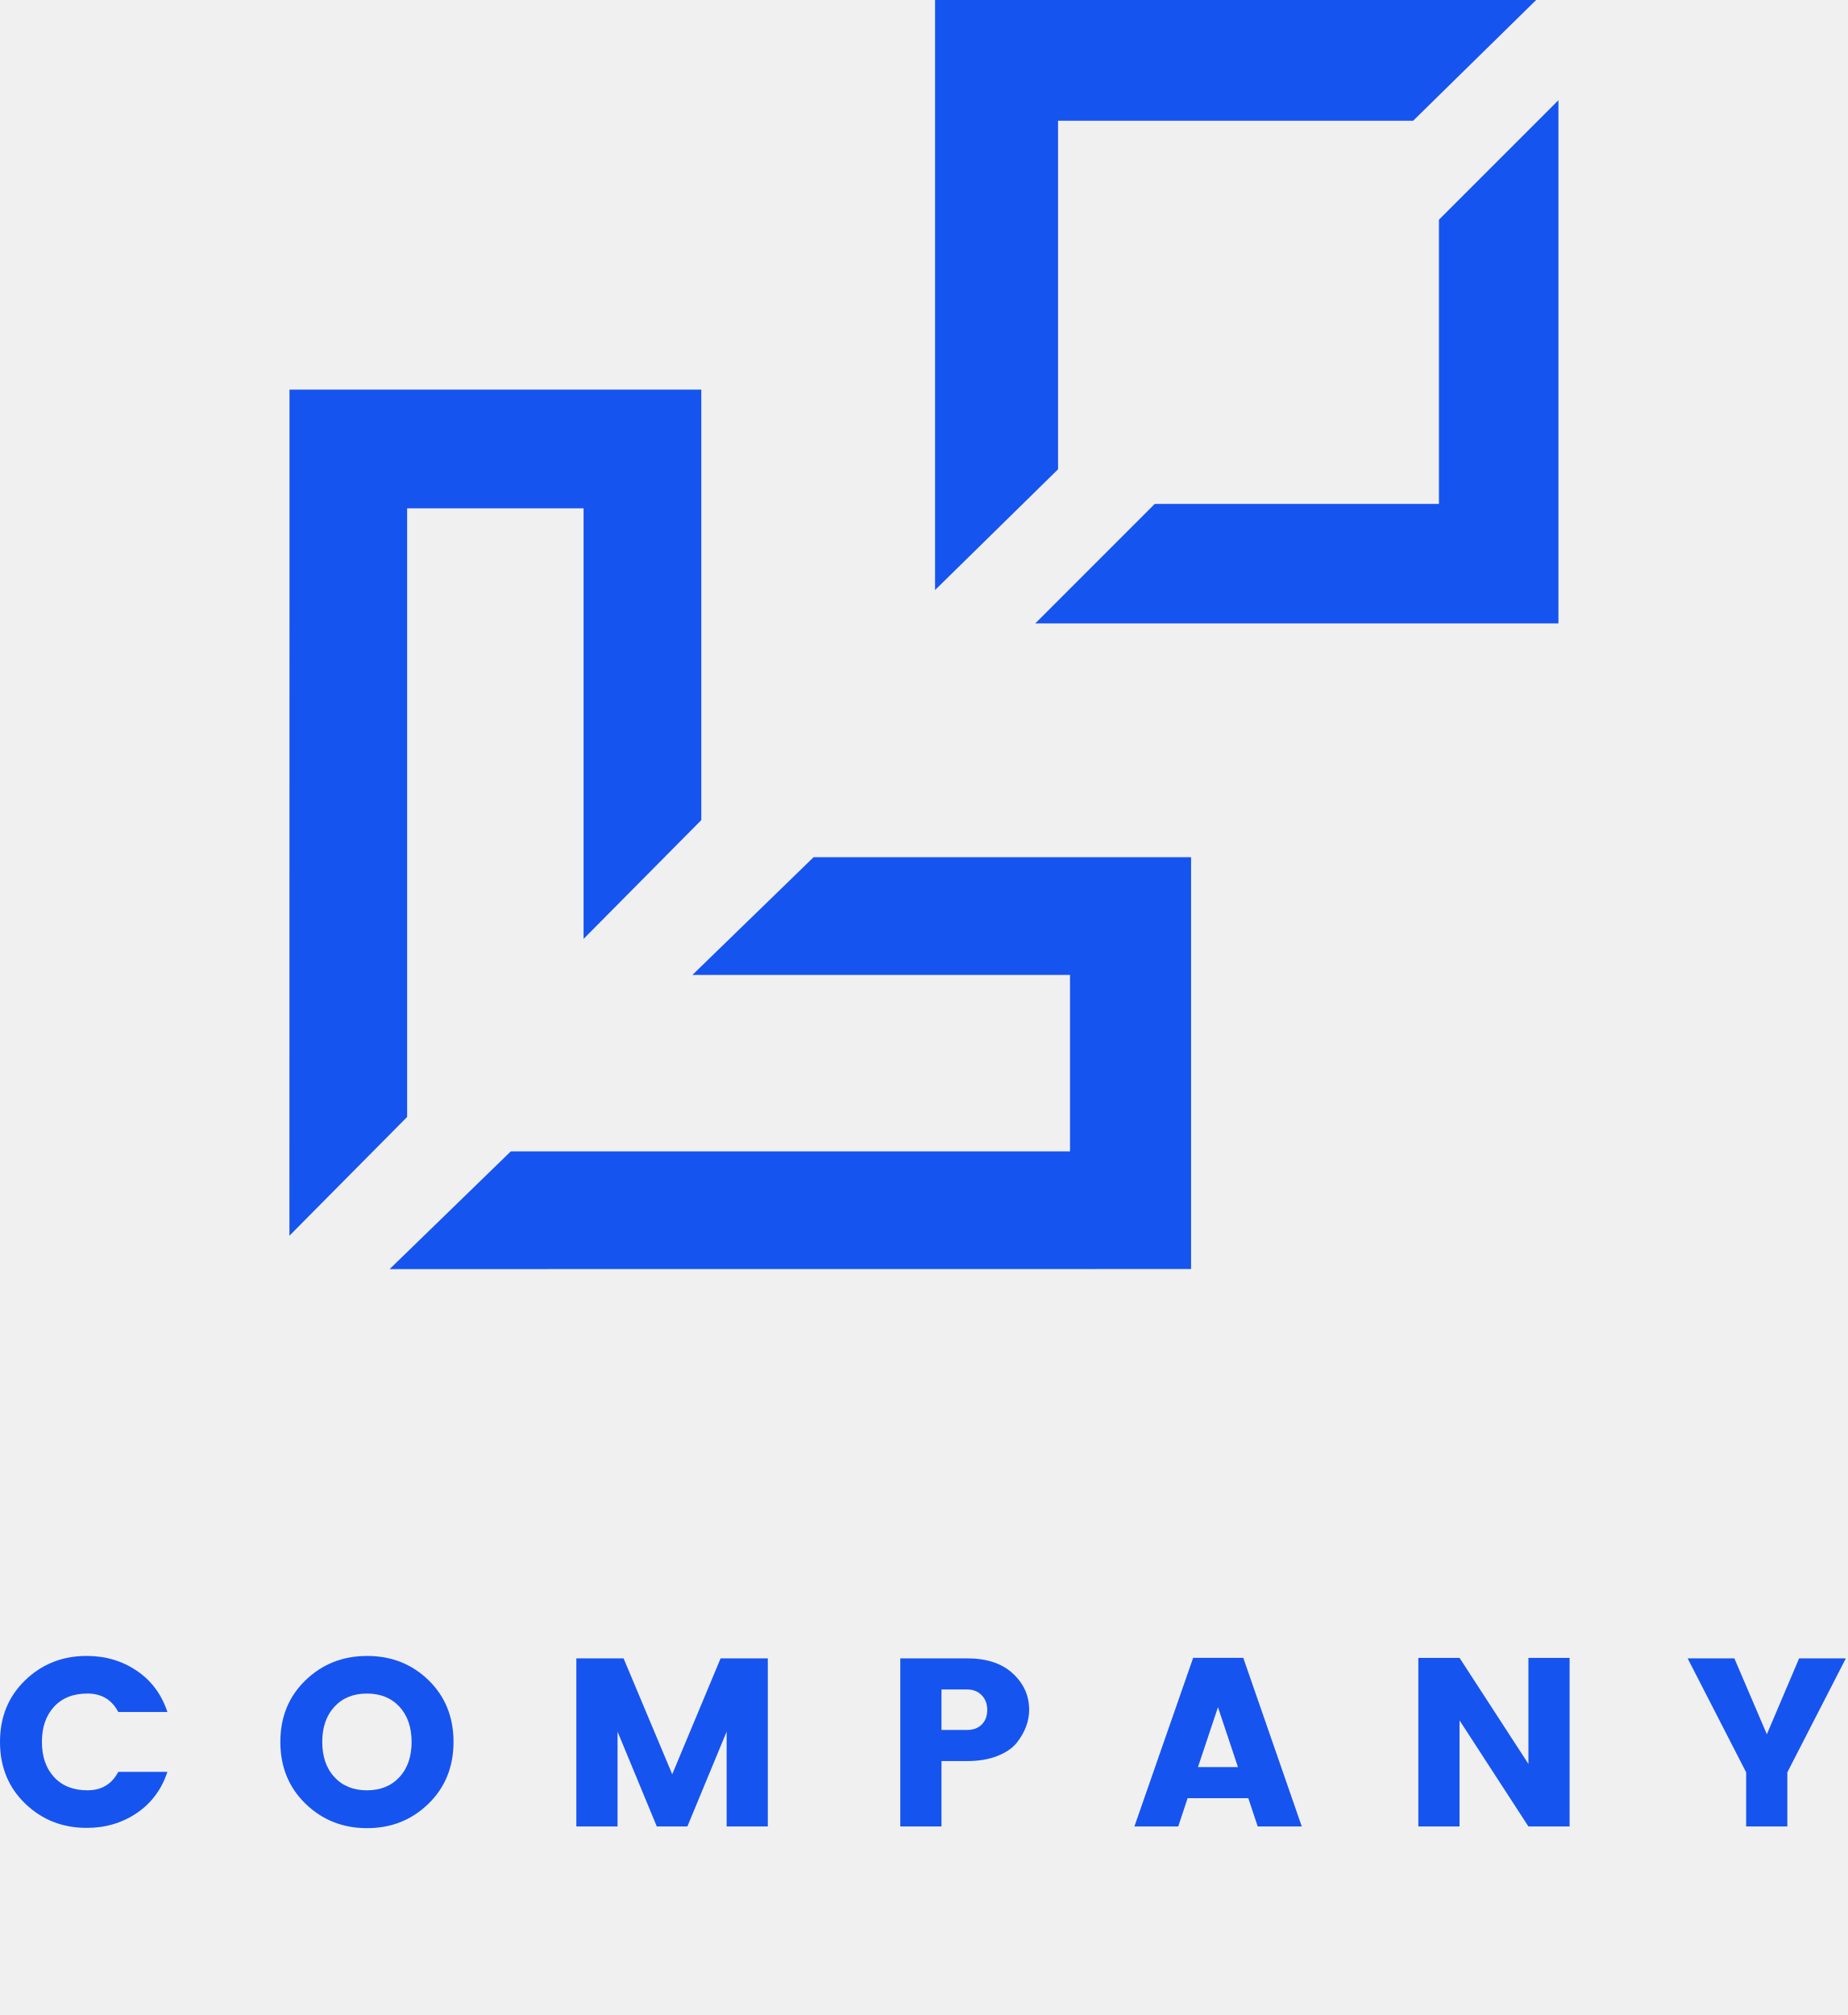
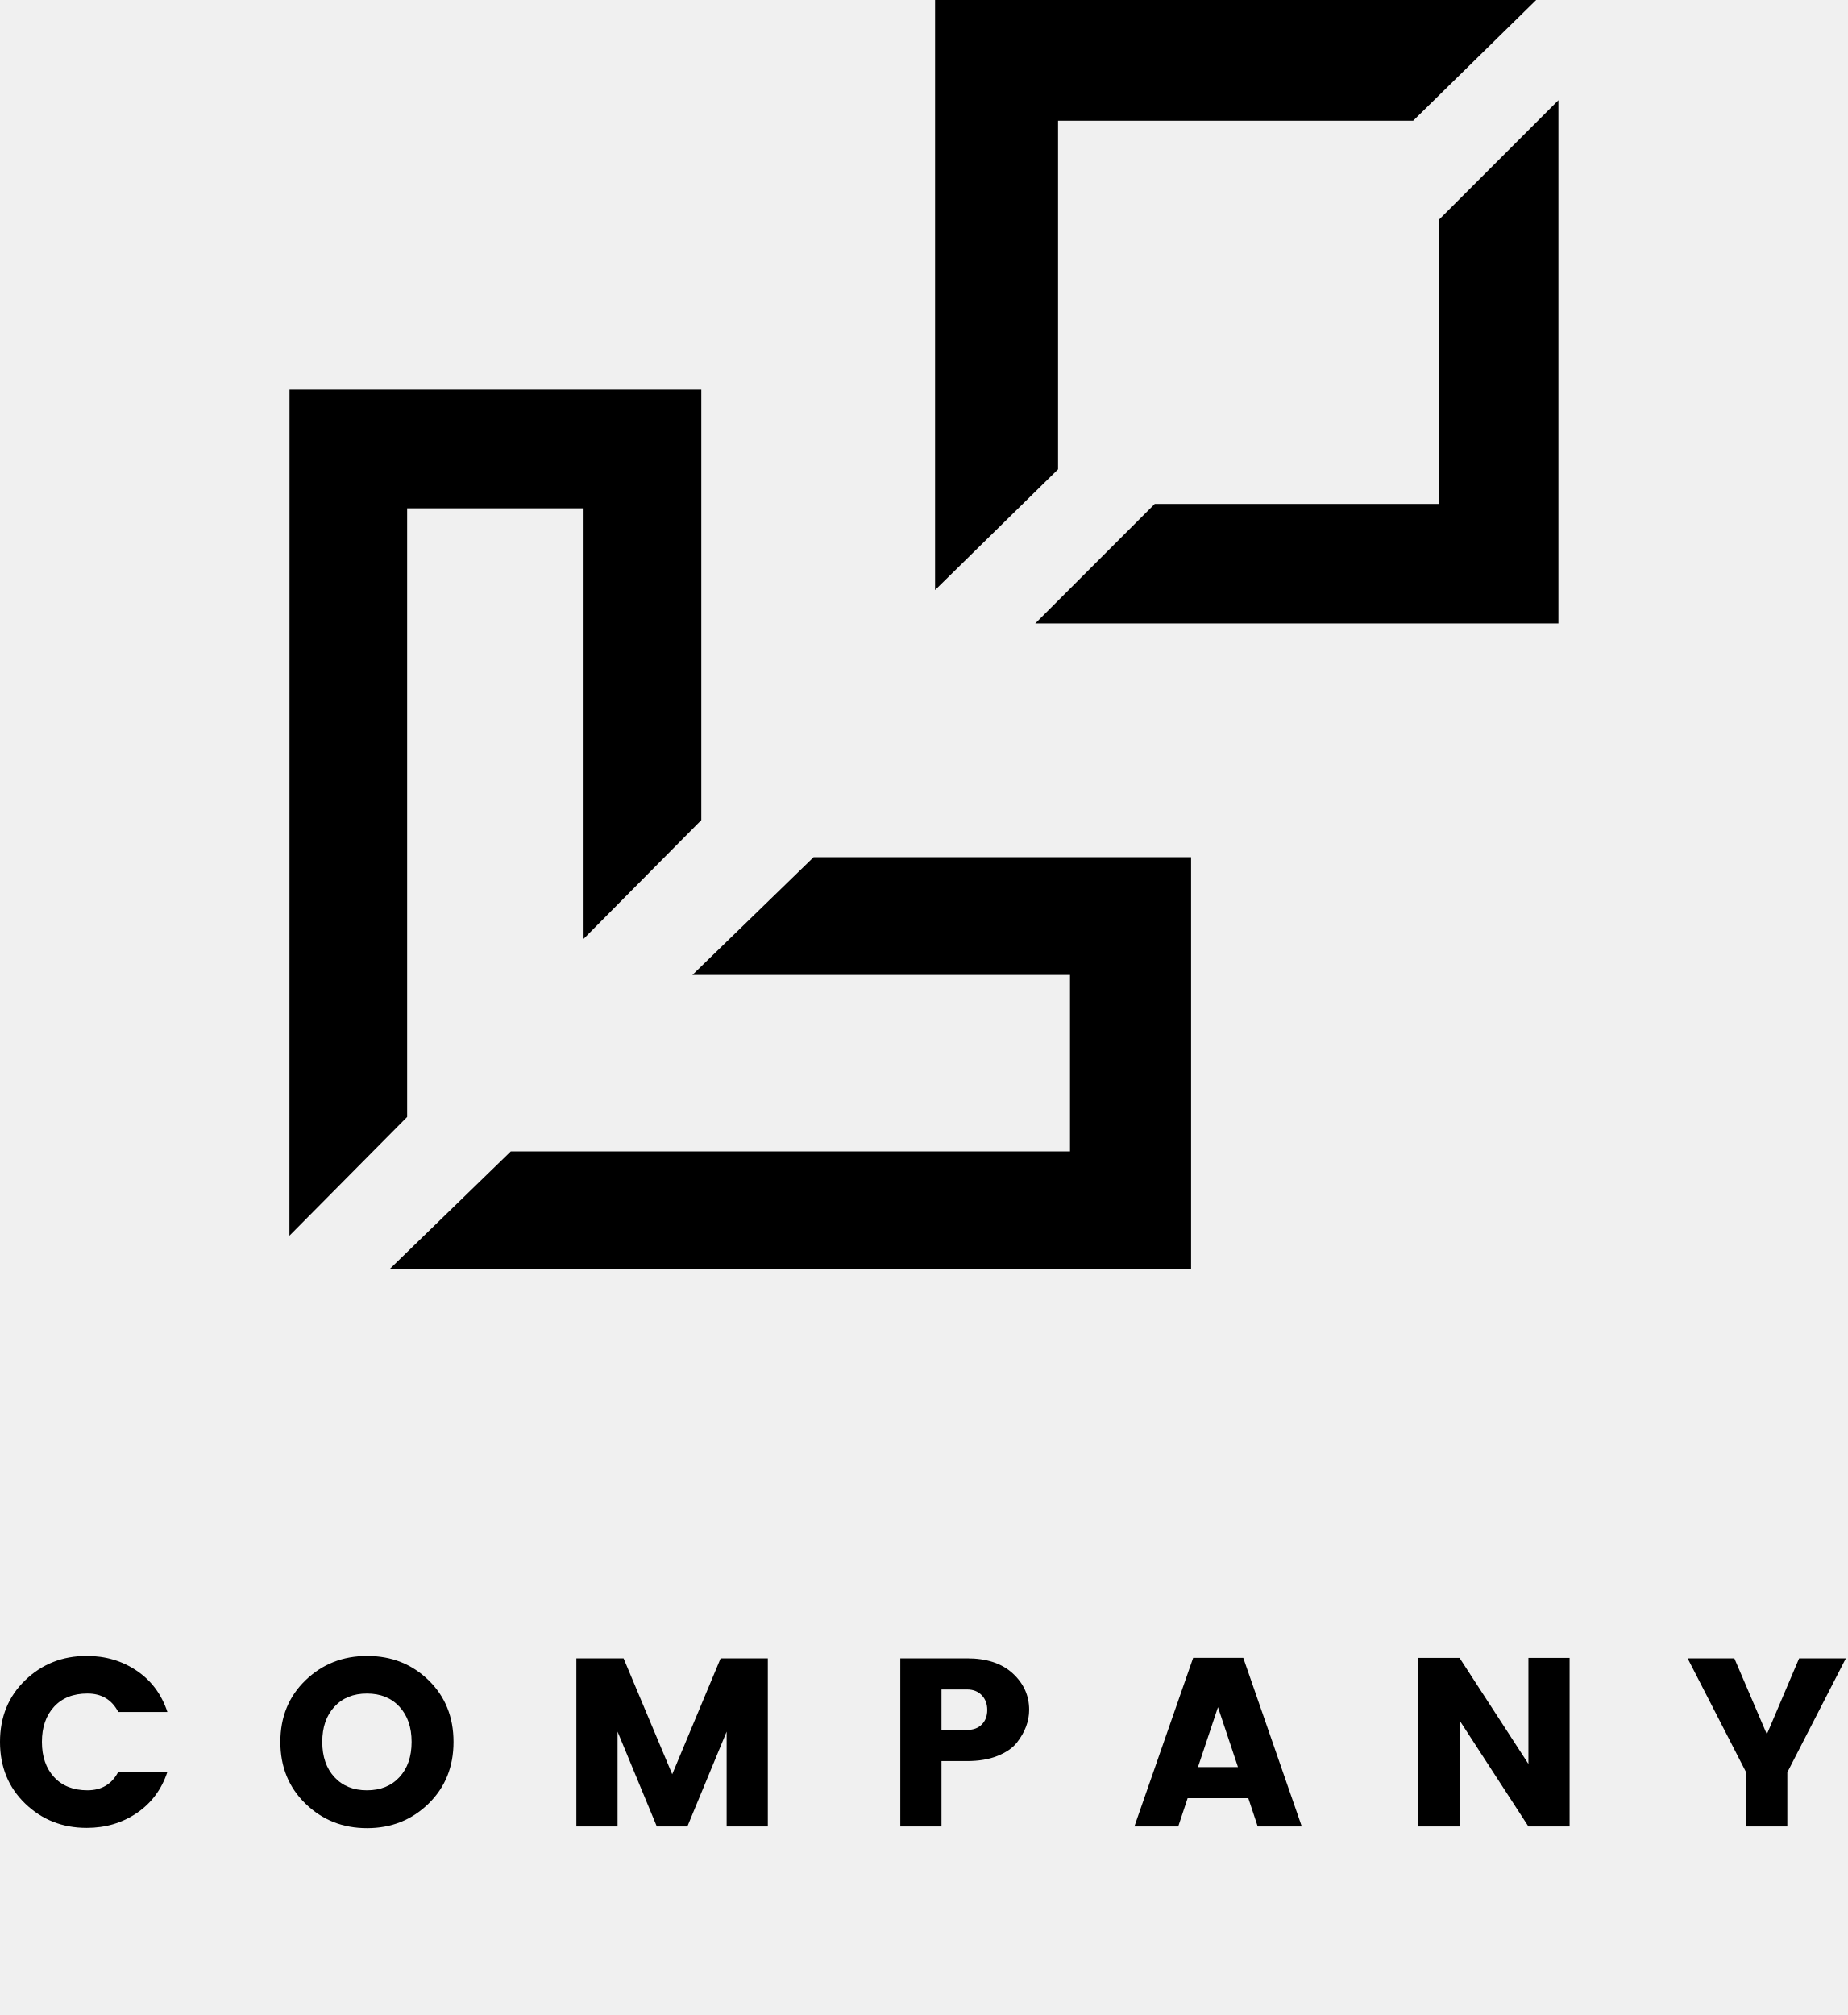
<svg xmlns="http://www.w3.org/2000/svg" width="166" height="181" viewBox="0 0 166 181" fill="none">
-   <path fill-rule="evenodd" clip-rule="evenodd" d="M50.087 45.662H52.425V48.021V84.337L63 73.667V35H26.008L26 111L36.575 100.33V48.021V45.662H38.913H50.087Z" fill="#1654F0" />
-   <path fill-rule="evenodd" clip-rule="evenodd" d="M93.716 87.575H96.123V89.913V101.088V103.426H93.716H45.885L35 114L107 113.993V77H73.087L62.201 87.575H93.716Z" fill="#1654F0" />
-   <path fill-rule="evenodd" clip-rule="evenodd" d="M129.265 42.89V45.265H126.89H103.735L93 56H140V9L129.265 19.735V42.89Z" fill="#1654F0" />
-   <path fill-rule="evenodd" clip-rule="evenodd" d="M84 0V53L95.049 42.155V13.245V10.844H97.495H126.95L138 0H84Z" fill="#1654F0" />
+   <path fill-rule="evenodd" clip-rule="evenodd" d="M50.087 45.662H52.425V48.021V84.337L63 73.667V35H26.008L26 111L36.575 100.33V48.021V45.662H38.913H50.087Z" fill="black" />
+   <path fill-rule="evenodd" clip-rule="evenodd" d="M93.716 87.575H96.123V89.913V101.088V103.426H93.716H45.885L35 114L107 113.993V77H73.087L62.201 87.575H93.716Z" fill="black" />
+   <path fill-rule="evenodd" clip-rule="evenodd" d="M129.265 42.89V45.265H126.89H103.735L93 56H140V9L129.265 19.735V42.89Z" fill="black" />
+   <path fill-rule="evenodd" clip-rule="evenodd" d="M84 0V53L95.049 42.155V13.245V10.844H97.495H126.95L138 0H84Z" fill="black" />
  <mask id="mask0" mask-type="alpha" maskUnits="userSpaceOnUse" x="0" y="0" width="166" height="181">
    <path fill-rule="evenodd" clip-rule="evenodd" d="M0 180.203H165.82V0.221H0V180.203Z" fill="white" />
  </mask>
  <g mask="url(#mask0)">
-     <path fill-rule="evenodd" clip-rule="evenodd" d="M10.624 159.159C10.047 160.264 9.124 160.816 7.854 160.816C6.585 160.816 5.586 160.421 4.858 159.632C4.129 158.843 3.765 157.789 3.765 156.47C3.765 155.15 4.129 154.096 4.858 153.307C5.586 152.519 6.585 152.124 7.854 152.124C9.124 152.124 10.047 152.676 10.624 153.781H15.038C14.518 152.203 13.602 150.969 12.29 150.08C10.977 149.191 9.477 148.746 7.79 148.746C5.612 148.746 3.769 149.474 2.261 150.931C0.754 152.386 0 154.232 0 156.47C0 158.707 0.754 160.554 2.261 162.009C3.769 163.465 5.612 164.192 7.79 164.192C9.477 164.192 10.977 163.748 12.29 162.859C13.602 161.969 14.518 160.737 15.038 159.159H10.624Z" fill="#1654F0" />
-     <path fill-rule="evenodd" clip-rule="evenodd" d="M35.884 159.634C35.155 160.422 34.181 160.817 32.962 160.817C31.744 160.817 30.77 160.422 30.042 159.634C29.314 158.845 28.95 157.79 28.95 156.471C28.95 155.152 29.314 154.098 30.042 153.308C30.77 152.52 31.744 152.126 32.962 152.126C34.181 152.126 35.155 152.52 35.884 153.308C36.612 154.098 36.976 155.152 36.976 156.471C36.976 157.79 36.612 158.845 35.884 159.634ZM40.741 156.471C40.741 154.234 39.995 152.387 38.502 150.932C37.009 149.476 35.169 148.748 32.985 148.748C30.799 148.748 28.953 149.476 27.446 150.932C25.938 152.387 25.185 154.234 25.185 156.471C25.185 158.709 25.938 160.558 27.446 162.022C28.953 163.484 30.796 164.216 32.974 164.216C35.152 164.216 36.991 163.484 38.491 162.022C39.992 160.558 40.741 158.709 40.741 156.471Z" fill="#1654F0" />
-     <path fill-rule="evenodd" clip-rule="evenodd" d="M68.977 148.963H64.736L60.388 159.375L56.017 148.963H51.776V164.064H55.477V155.546L59.003 164.064H61.75L65.277 155.546V164.064H68.977V148.963Z" fill="#1654F0" />
-     <path fill-rule="evenodd" clip-rule="evenodd" d="M84.577 151.759H86.871C87.418 151.759 87.859 151.931 88.191 152.275C88.522 152.62 88.688 153.061 88.688 153.599C88.688 154.136 88.526 154.57 88.201 154.9C87.876 155.231 87.434 155.395 86.871 155.395H84.577V151.759ZM84.577 158.191H86.871C87.924 158.191 88.836 158.038 89.608 157.729C90.379 157.421 90.96 157.023 91.349 156.535C92.085 155.589 92.453 154.607 92.453 153.588C92.453 152.311 91.962 151.222 90.981 150.318C90.001 149.415 88.63 148.963 86.871 148.963H80.877V164.065H84.577V158.191Z" fill="#1654F0" />
-     <path fill-rule="evenodd" clip-rule="evenodd" d="M109.415 153.35L111.21 158.729H107.619L109.415 153.35ZM106.689 161.525H112.141L112.985 164.064H116.944L111.687 148.918H107.186L101.907 164.064H105.845L106.689 161.525Z" fill="#1654F0" />
-     <path fill-rule="evenodd" clip-rule="evenodd" d="M141.004 164.065V148.92H137.304V158.45L131.116 148.92H127.416V164.065H131.116V154.535L137.304 164.065H141.004Z" fill="#1654F0" />
-     <path fill-rule="evenodd" clip-rule="evenodd" d="M158.724 155.783L155.803 148.963H151.606L156.864 159.203V164.065H160.563V159.203L165.821 148.963H161.623L158.724 155.783Z" fill="#1654F0" />
+     <path fill-rule="evenodd" clip-rule="evenodd" d="M10.624 159.159C10.047 160.264 9.124 160.816 7.854 160.816C6.585 160.816 5.586 160.421 4.858 159.632C4.129 158.843 3.765 157.789 3.765 156.47C3.765 155.15 4.129 154.096 4.858 153.307C5.586 152.519 6.585 152.124 7.854 152.124C9.124 152.124 10.047 152.676 10.624 153.781H15.038C14.518 152.203 13.602 150.969 12.29 150.08C10.977 149.191 9.477 148.746 7.79 148.746C5.612 148.746 3.769 149.474 2.261 150.931C0.754 152.386 0 154.232 0 156.47C0 158.707 0.754 160.554 2.261 162.009C3.769 163.465 5.612 164.192 7.79 164.192C9.477 164.192 10.977 163.748 12.29 162.859C13.602 161.969 14.518 160.737 15.038 159.159H10.624Z" fill="black" />
+     <path fill-rule="evenodd" clip-rule="evenodd" d="M35.884 159.634C35.155 160.422 34.181 160.817 32.962 160.817C31.744 160.817 30.77 160.422 30.042 159.634C29.314 158.845 28.95 157.79 28.95 156.471C28.95 155.152 29.314 154.098 30.042 153.308C30.77 152.52 31.744 152.126 32.962 152.126C34.181 152.126 35.155 152.52 35.884 153.308C36.612 154.098 36.976 155.152 36.976 156.471C36.976 157.79 36.612 158.845 35.884 159.634ZM40.741 156.471C40.741 154.234 39.995 152.387 38.502 150.932C37.009 149.476 35.169 148.748 32.985 148.748C30.799 148.748 28.953 149.476 27.446 150.932C25.938 152.387 25.185 154.234 25.185 156.471C25.185 158.709 25.938 160.558 27.446 162.022C28.953 163.484 30.796 164.216 32.974 164.216C35.152 164.216 36.991 163.484 38.491 162.022C39.992 160.558 40.741 158.709 40.741 156.471Z" fill="black" />
+     <path fill-rule="evenodd" clip-rule="evenodd" d="M68.977 148.963H64.736L60.388 159.375L56.017 148.963H51.776V164.064H55.477V155.546L59.003 164.064H61.75L65.277 155.546V164.064H68.977V148.963Z" fill="black" />
+     <path fill-rule="evenodd" clip-rule="evenodd" d="M84.577 151.759H86.871C87.418 151.759 87.859 151.931 88.191 152.275C88.522 152.62 88.688 153.061 88.688 153.599C88.688 154.136 88.526 154.57 88.201 154.9C87.876 155.231 87.434 155.395 86.871 155.395H84.577V151.759ZM84.577 158.191H86.871C87.924 158.191 88.836 158.038 89.608 157.729C90.379 157.421 90.96 157.023 91.349 156.535C92.085 155.589 92.453 154.607 92.453 153.588C92.453 152.311 91.962 151.222 90.981 150.318C90.001 149.415 88.63 148.963 86.871 148.963H80.877V164.065H84.577V158.191Z" fill="black" />
+     <path fill-rule="evenodd" clip-rule="evenodd" d="M109.415 153.35L111.21 158.729H107.619L109.415 153.35ZM106.689 161.525H112.141L112.985 164.064H116.944L111.687 148.918H107.186L101.907 164.064H105.845L106.689 161.525Z" fill="black" />
+     <path fill-rule="evenodd" clip-rule="evenodd" d="M141.004 164.065V148.92H137.304V158.45L131.116 148.92H127.416V164.065H131.116V154.535L137.304 164.065H141.004Z" fill="black" />
+     <path fill-rule="evenodd" clip-rule="evenodd" d="M158.724 155.783L155.803 148.963H151.606L156.864 159.203V164.065H160.563V159.203L165.821 148.963H161.623L158.724 155.783Z" fill="black" />
  </g>
</svg>
